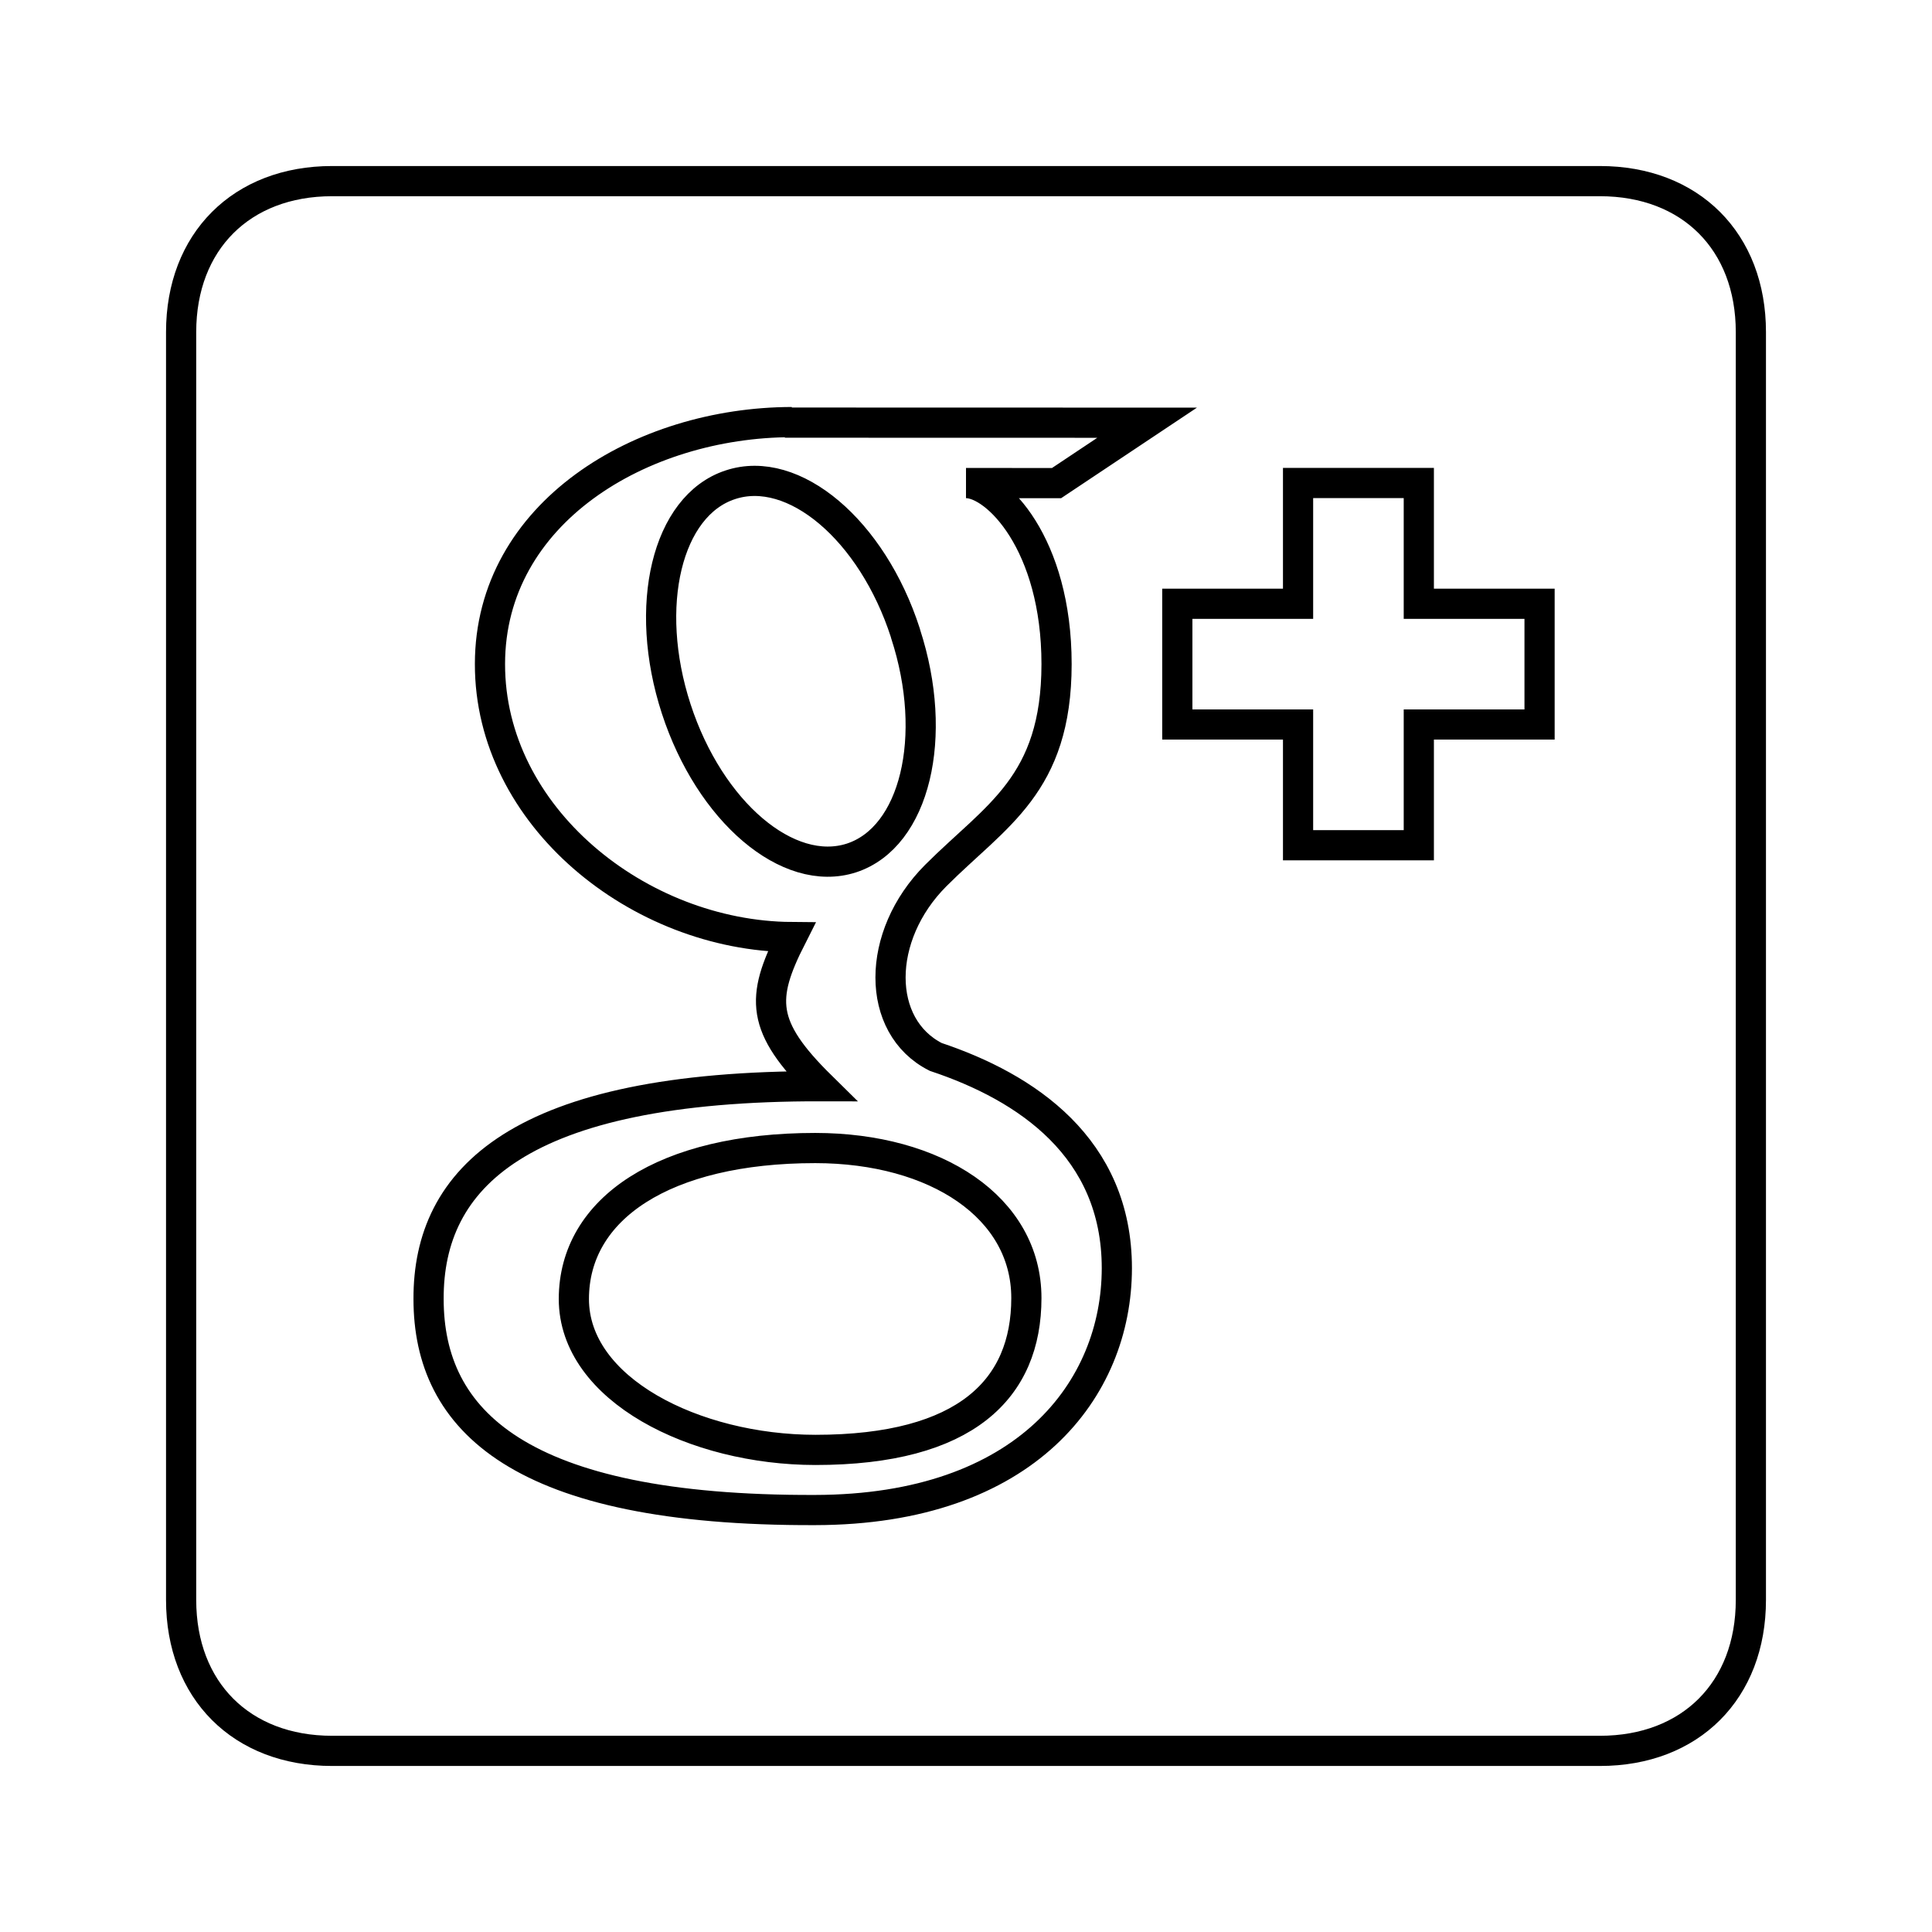
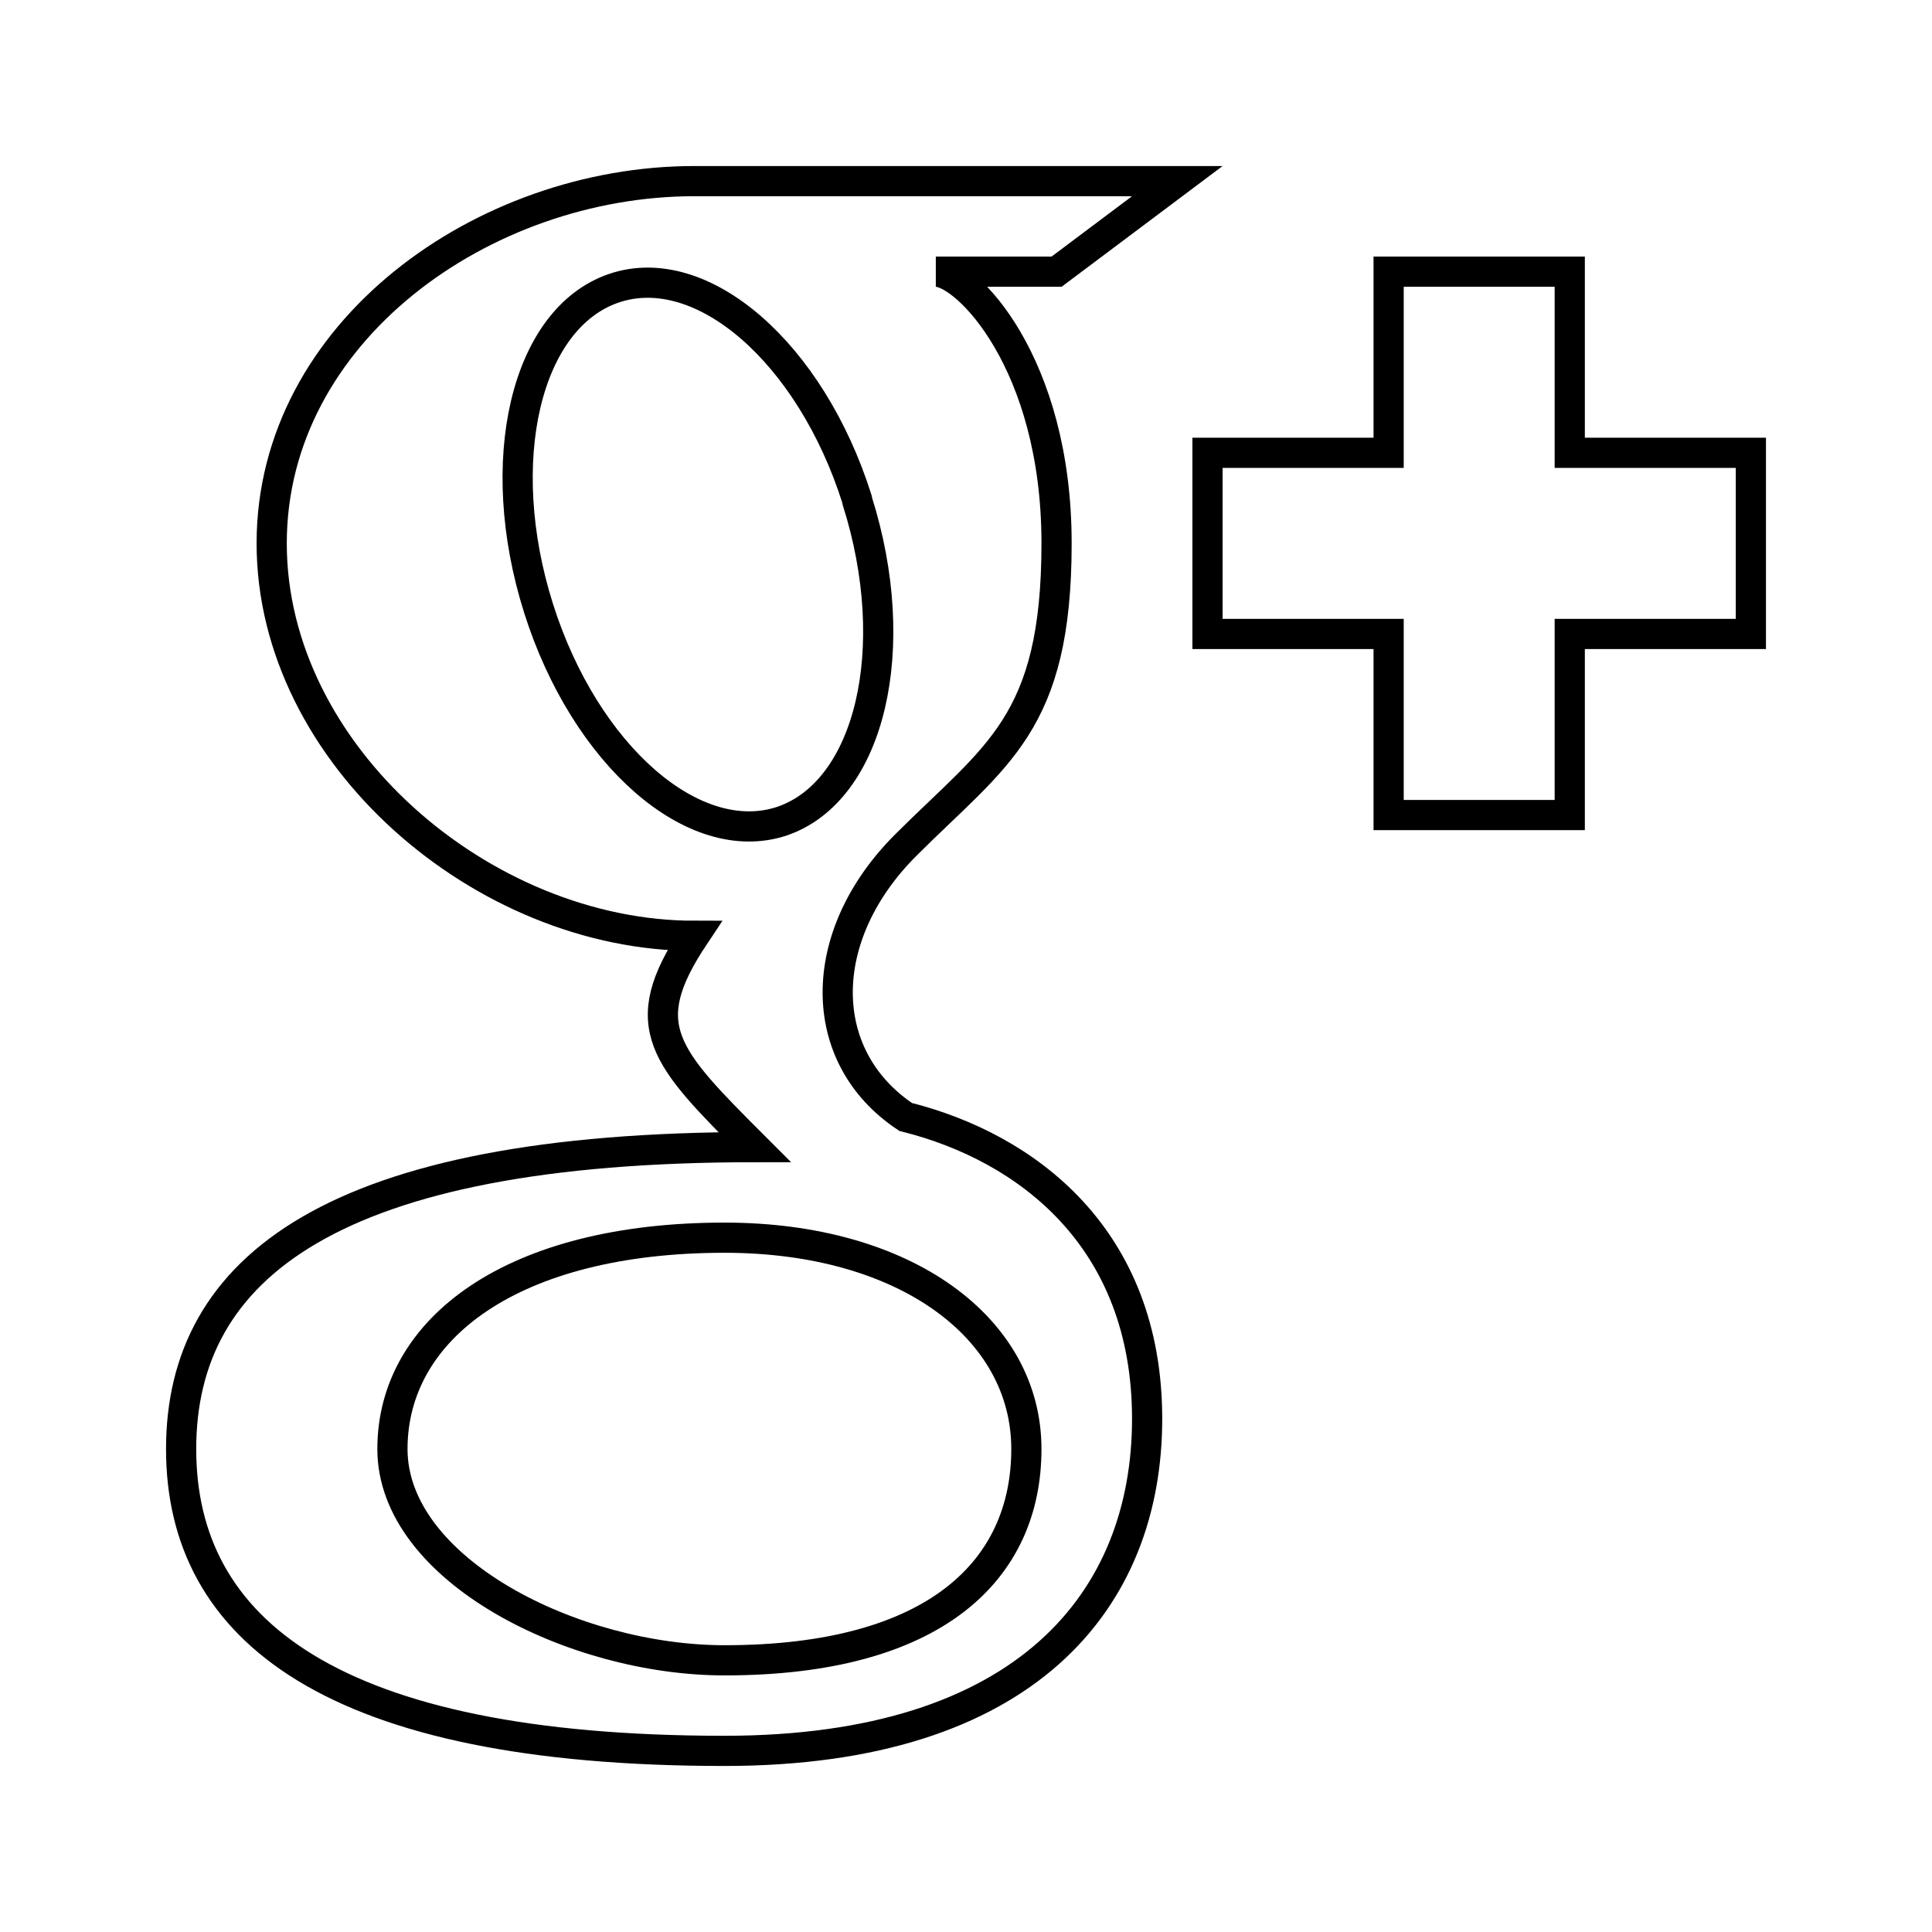
<svg xmlns="http://www.w3.org/2000/svg" height="64" width="64" version="1.1">
-   <path stroke="#000" fill="none" d="m11,6,42,0c3,0,5,2,5,5v42c0,3-2,5-5,5h-42c-3,0-5-2-5-5v-42c0-3,2-5,5-5z" />
-   <path stroke="#000" fill="none" fill-rule="evenodd" d="     m26,14,12,0.003-3,2-3-0.001c1-0,3,2,3,6-0.004,4-2,5-4,7s-2,5-0.003,6.01c3,1,6,3,6,7-0.004,4-3,8-10,8.01-9.8,0.032-12.8-2.97-12.8-6.99-0.015-3.99,2.98-7.07,13-7.05-2.01-1.98-2-2.92-0.976-4.94-5.06-0.037-10-4-9.99-9.05,0.005-5,5-8,10-8.01z     m4,7c1.11,3.41,0.308,6.73-1.79,7.42-2.1,0.683-4.7-1.53-5.81-4.94s-0.308-6.73,1.79-7.42c2.1-0.7,4.7,1.5,5.8,4.9z     m4,22c-0.001,3-1.99,5.03-6.99,5.03-4-0.004-8-2-8-5,0.001-3,3-5,8-5,4,0.004,6.99,1.97,6.99,4.97z     m9,-27,4,0,0,4,4,0,0,4-4,0,0,4-4,0,0-4-4,0,0-4,4,0z     " />
+   <path stroke="#000" fill="none" d="     m39,6-4,3-4,0c1,0,4,3,4,9s-2,7-5,10-3,7,0,9c4,1,8,4,8,10s-4,11-14,11c-13,0-18-4-18-10s5-10,19-10c-3-3-4-4-2-7-7,0-14-6-14-13s7-12,14-12z     m-10.6,10.6c1.54,4.87,0.428,9.6-2.49,10.6-2.92,0.975-6.53-2.18-8.07-7.05s-0.428-9.6,2.49-10.6c2.92-0.999,6.53,2.14,8.06,6.99z     m5.6,31.4c0,4-3,7-10,7-5,0-11-3-11-7s4-7,11-7c6,0,10,3,10,7z     m12-39,6,0,0,6,6,0,0,6-6,0,0,6-6,0,0-6-6,0,0-6,6,0z" />
</svg>
